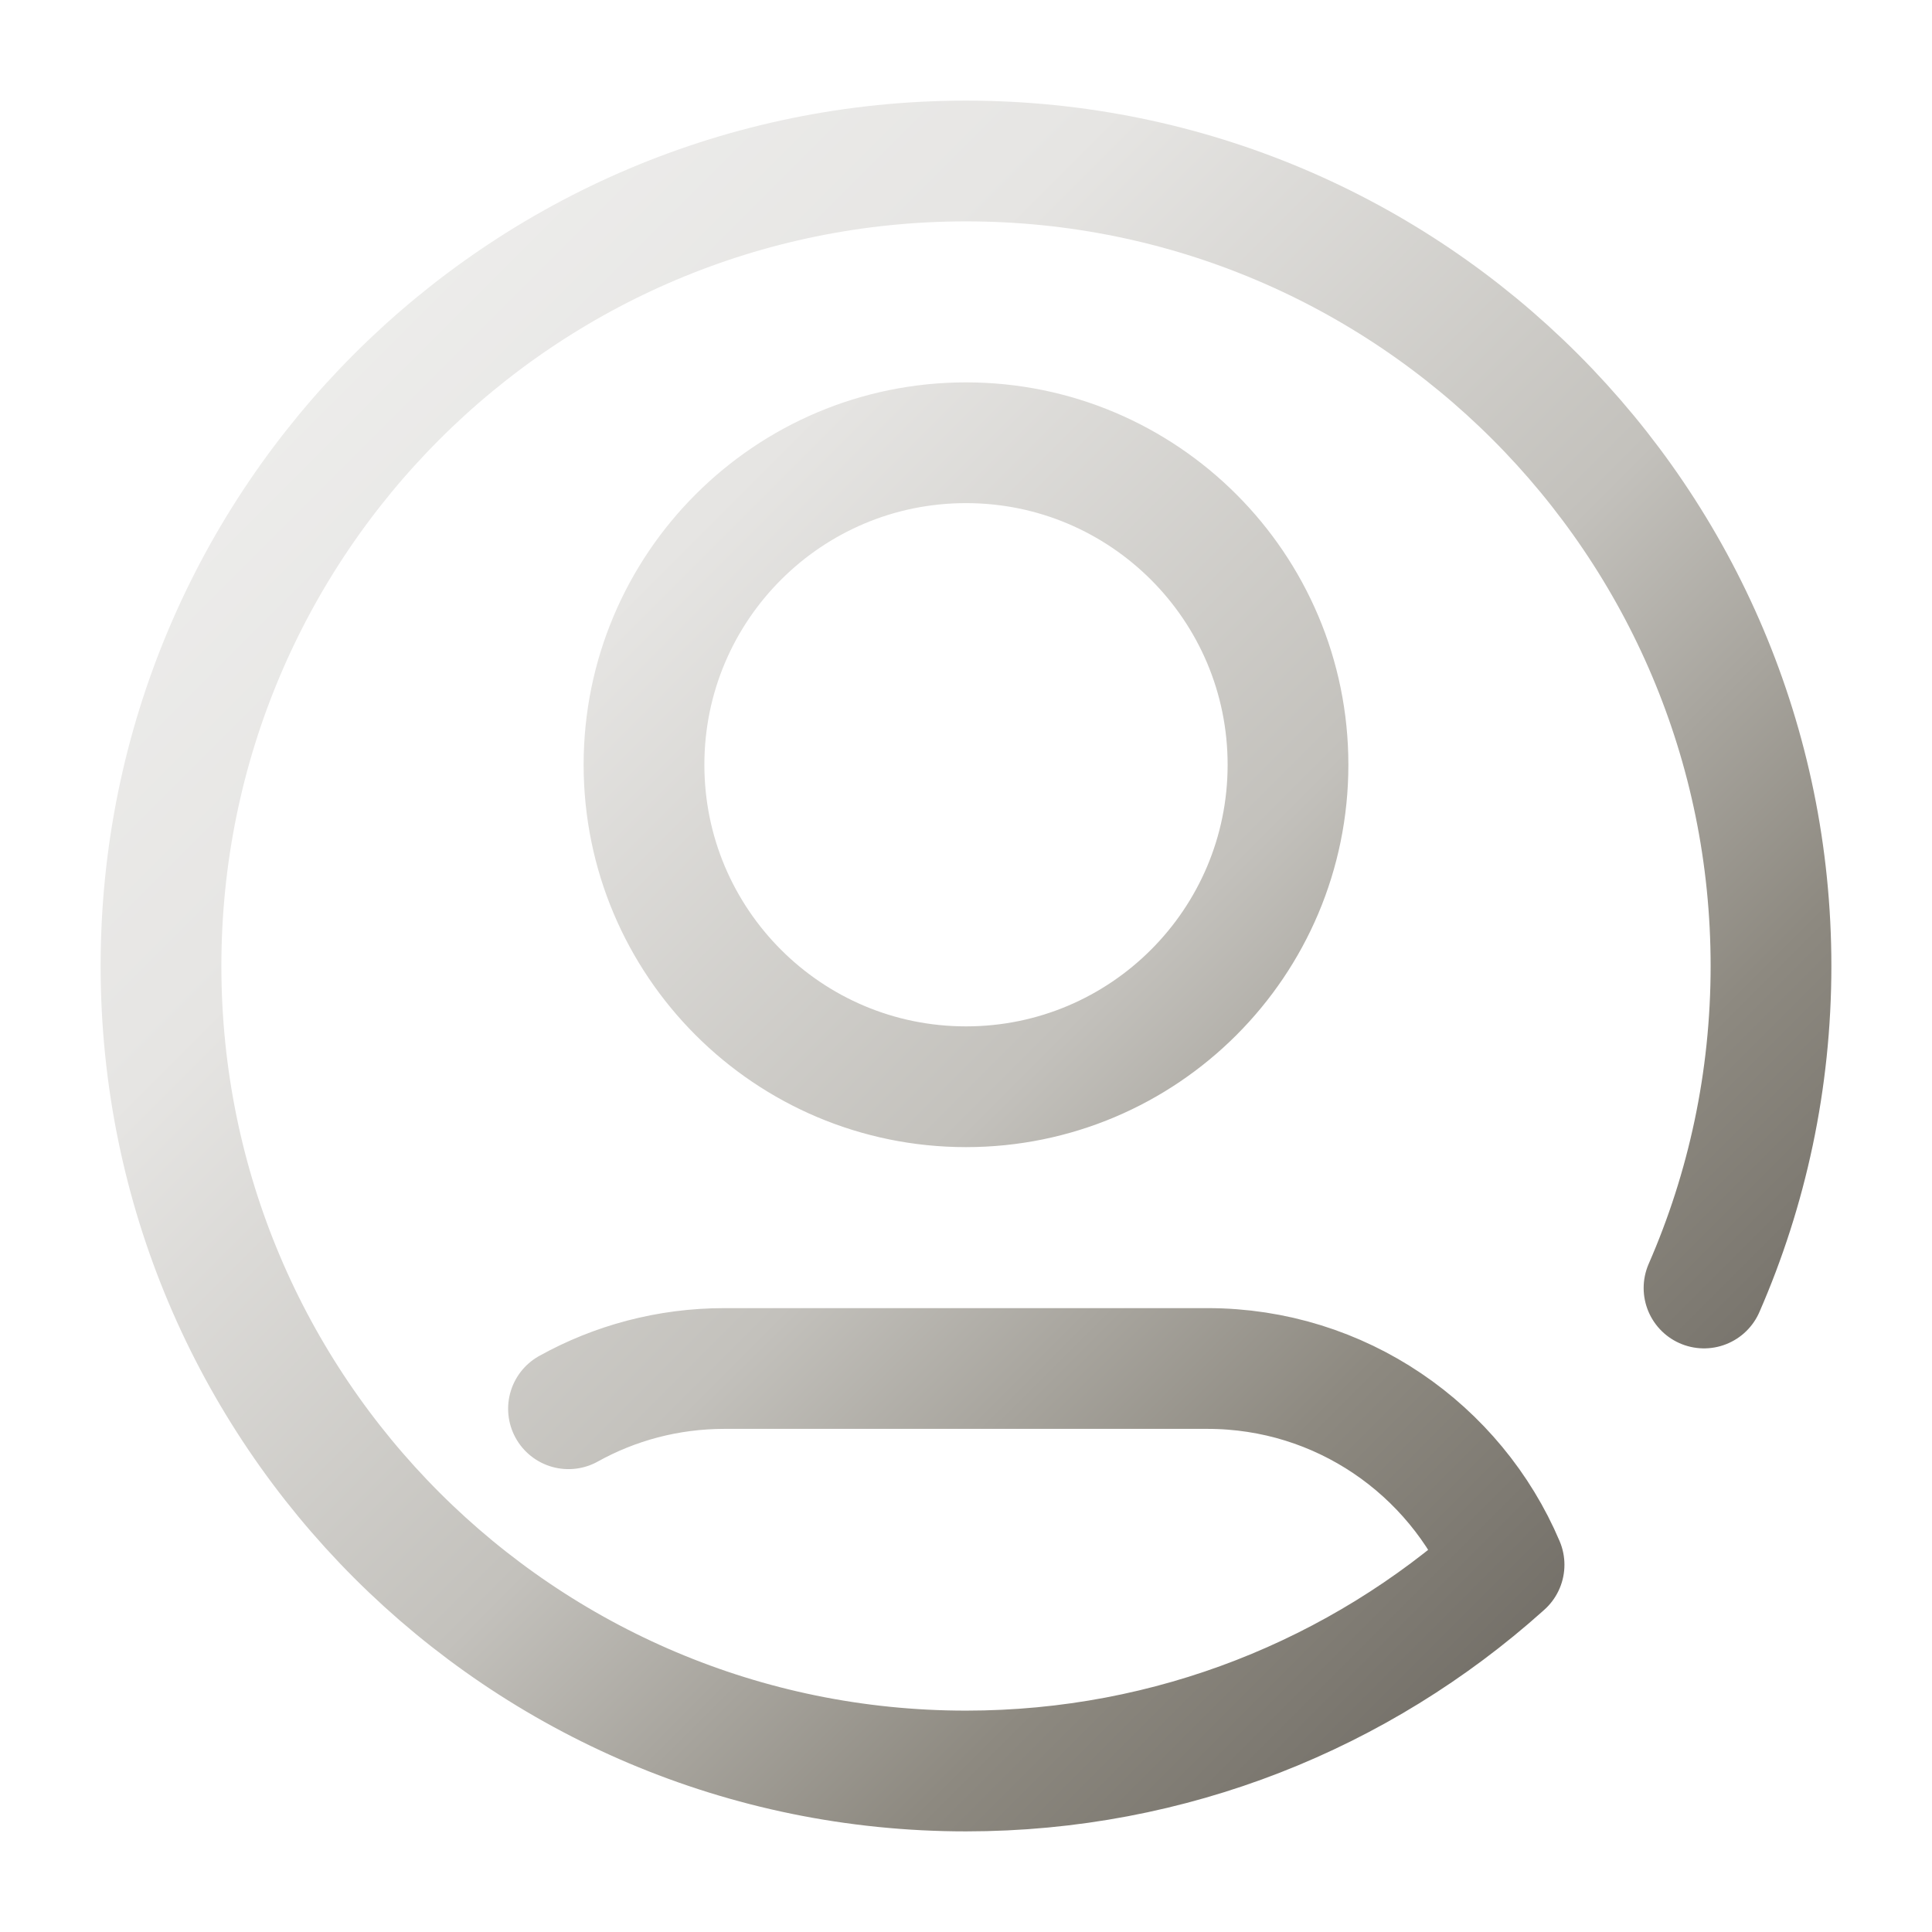
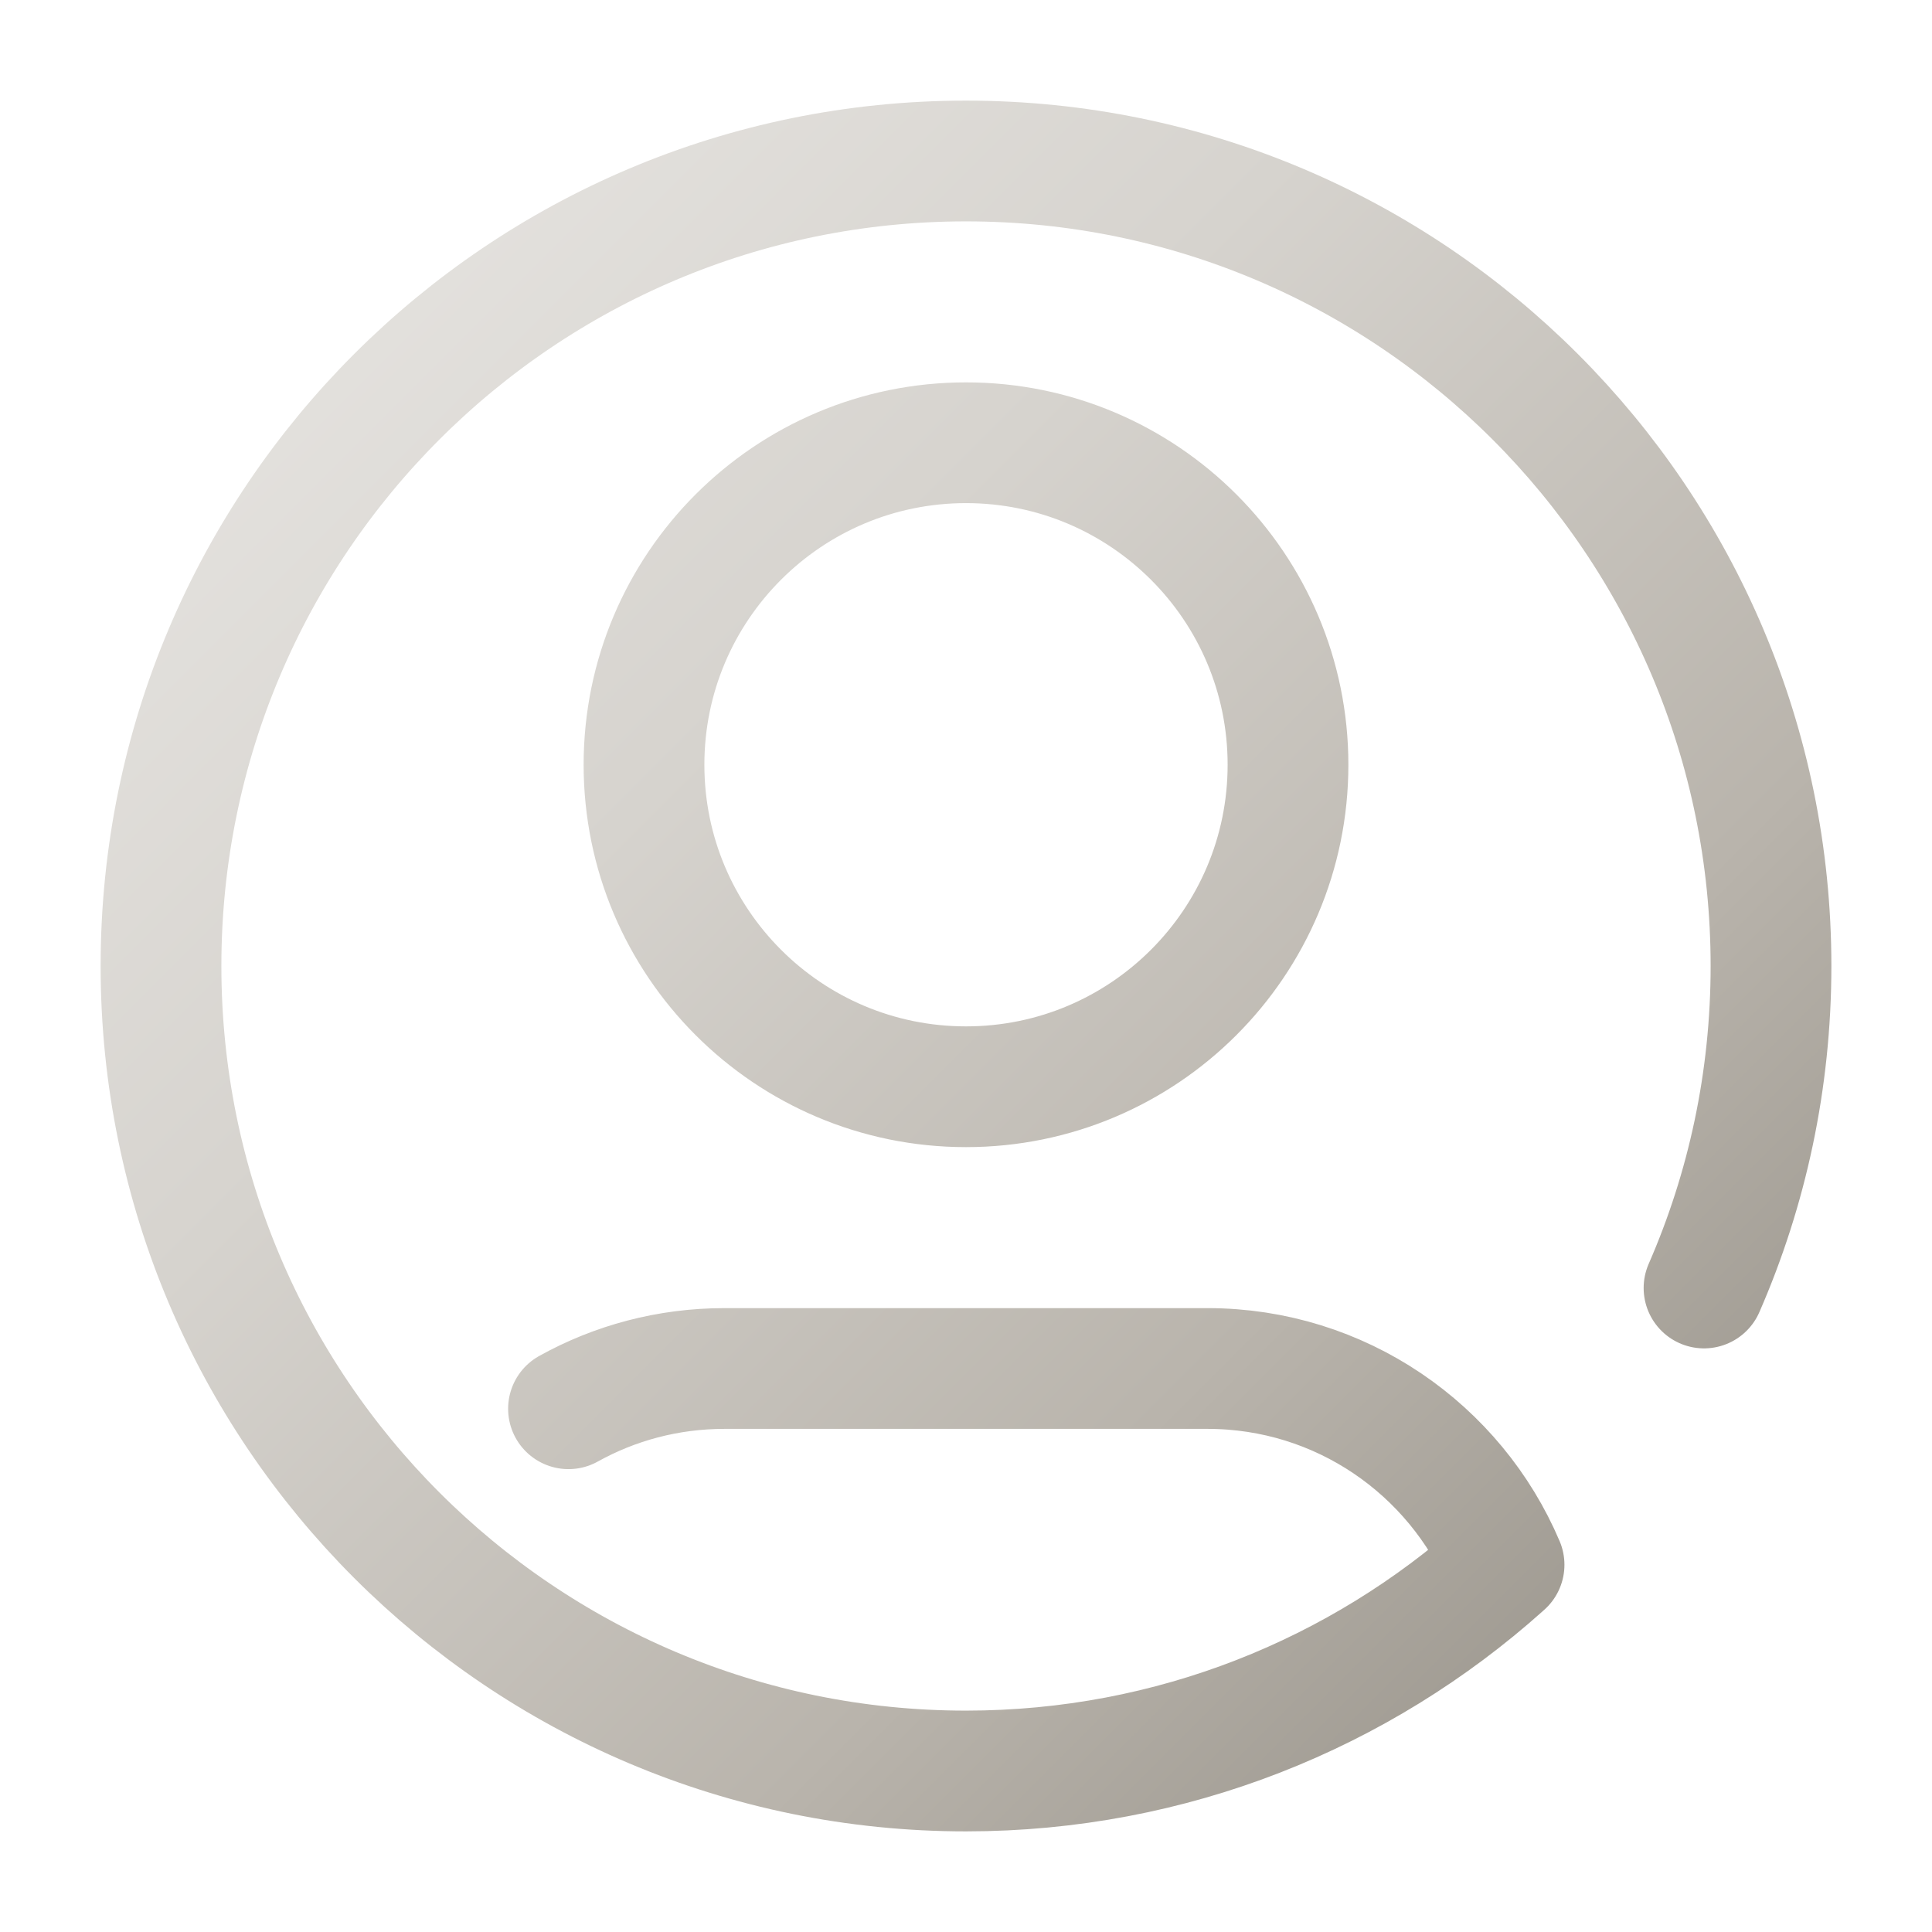
<svg xmlns="http://www.w3.org/2000/svg" width="24" height="24" viewBox="0 0 24 24" fill="none">
  <defs>
    <linearGradient id="platinum-stroke" x1="2" y1="2" x2="22" y2="22" gradientUnits="userSpaceOnUse">
-       <stop offset="0" stop-color="#F1F1F0" />
-       <stop offset=".28" stop-color="#E6E5E3" />
-       <stop offset=".55" stop-color="#C3C1BC" />
-       <stop offset=".75" stop-color="#8D8980" />
-       <stop offset="1" stop-color="#5F5B55" />
+       <stop offset="0" stop-color="#E9E7E4" />
+       <stop offset=".35" stop-color="#D6D3CE" />
+       <stop offset=".7" stop-color="#B9B4AC" />
+       <stop offset="1" stop-color="#938E85" />
    </linearGradient>
  </defs>
  <path d="M18.684 19.438C18.075 18.005 16.655 17 15 17H9C8.297 17 7.636 17.181 7.062 17.5M21.168 16C21.703 14.775 22 13.422 22 12C22 6.477 17.523 2 12 2C6.477 2 2 6.477 2 12C2 17.523 6.477 22 12 22C14.56 22 16.895 21.038 18.664 19.456M16 9.5C16 11.709 14.209 13.5 12 13.5C9.791 13.5 8 11.709 8 9.5C8 7.291 9.791 5.5 12 5.5C14.209 5.5 16 7.291 16 9.5Z" stroke="url(#platinum-stroke)" stroke-width="1.5" stroke-linecap="round" stroke-linejoin="round" />
</svg>
